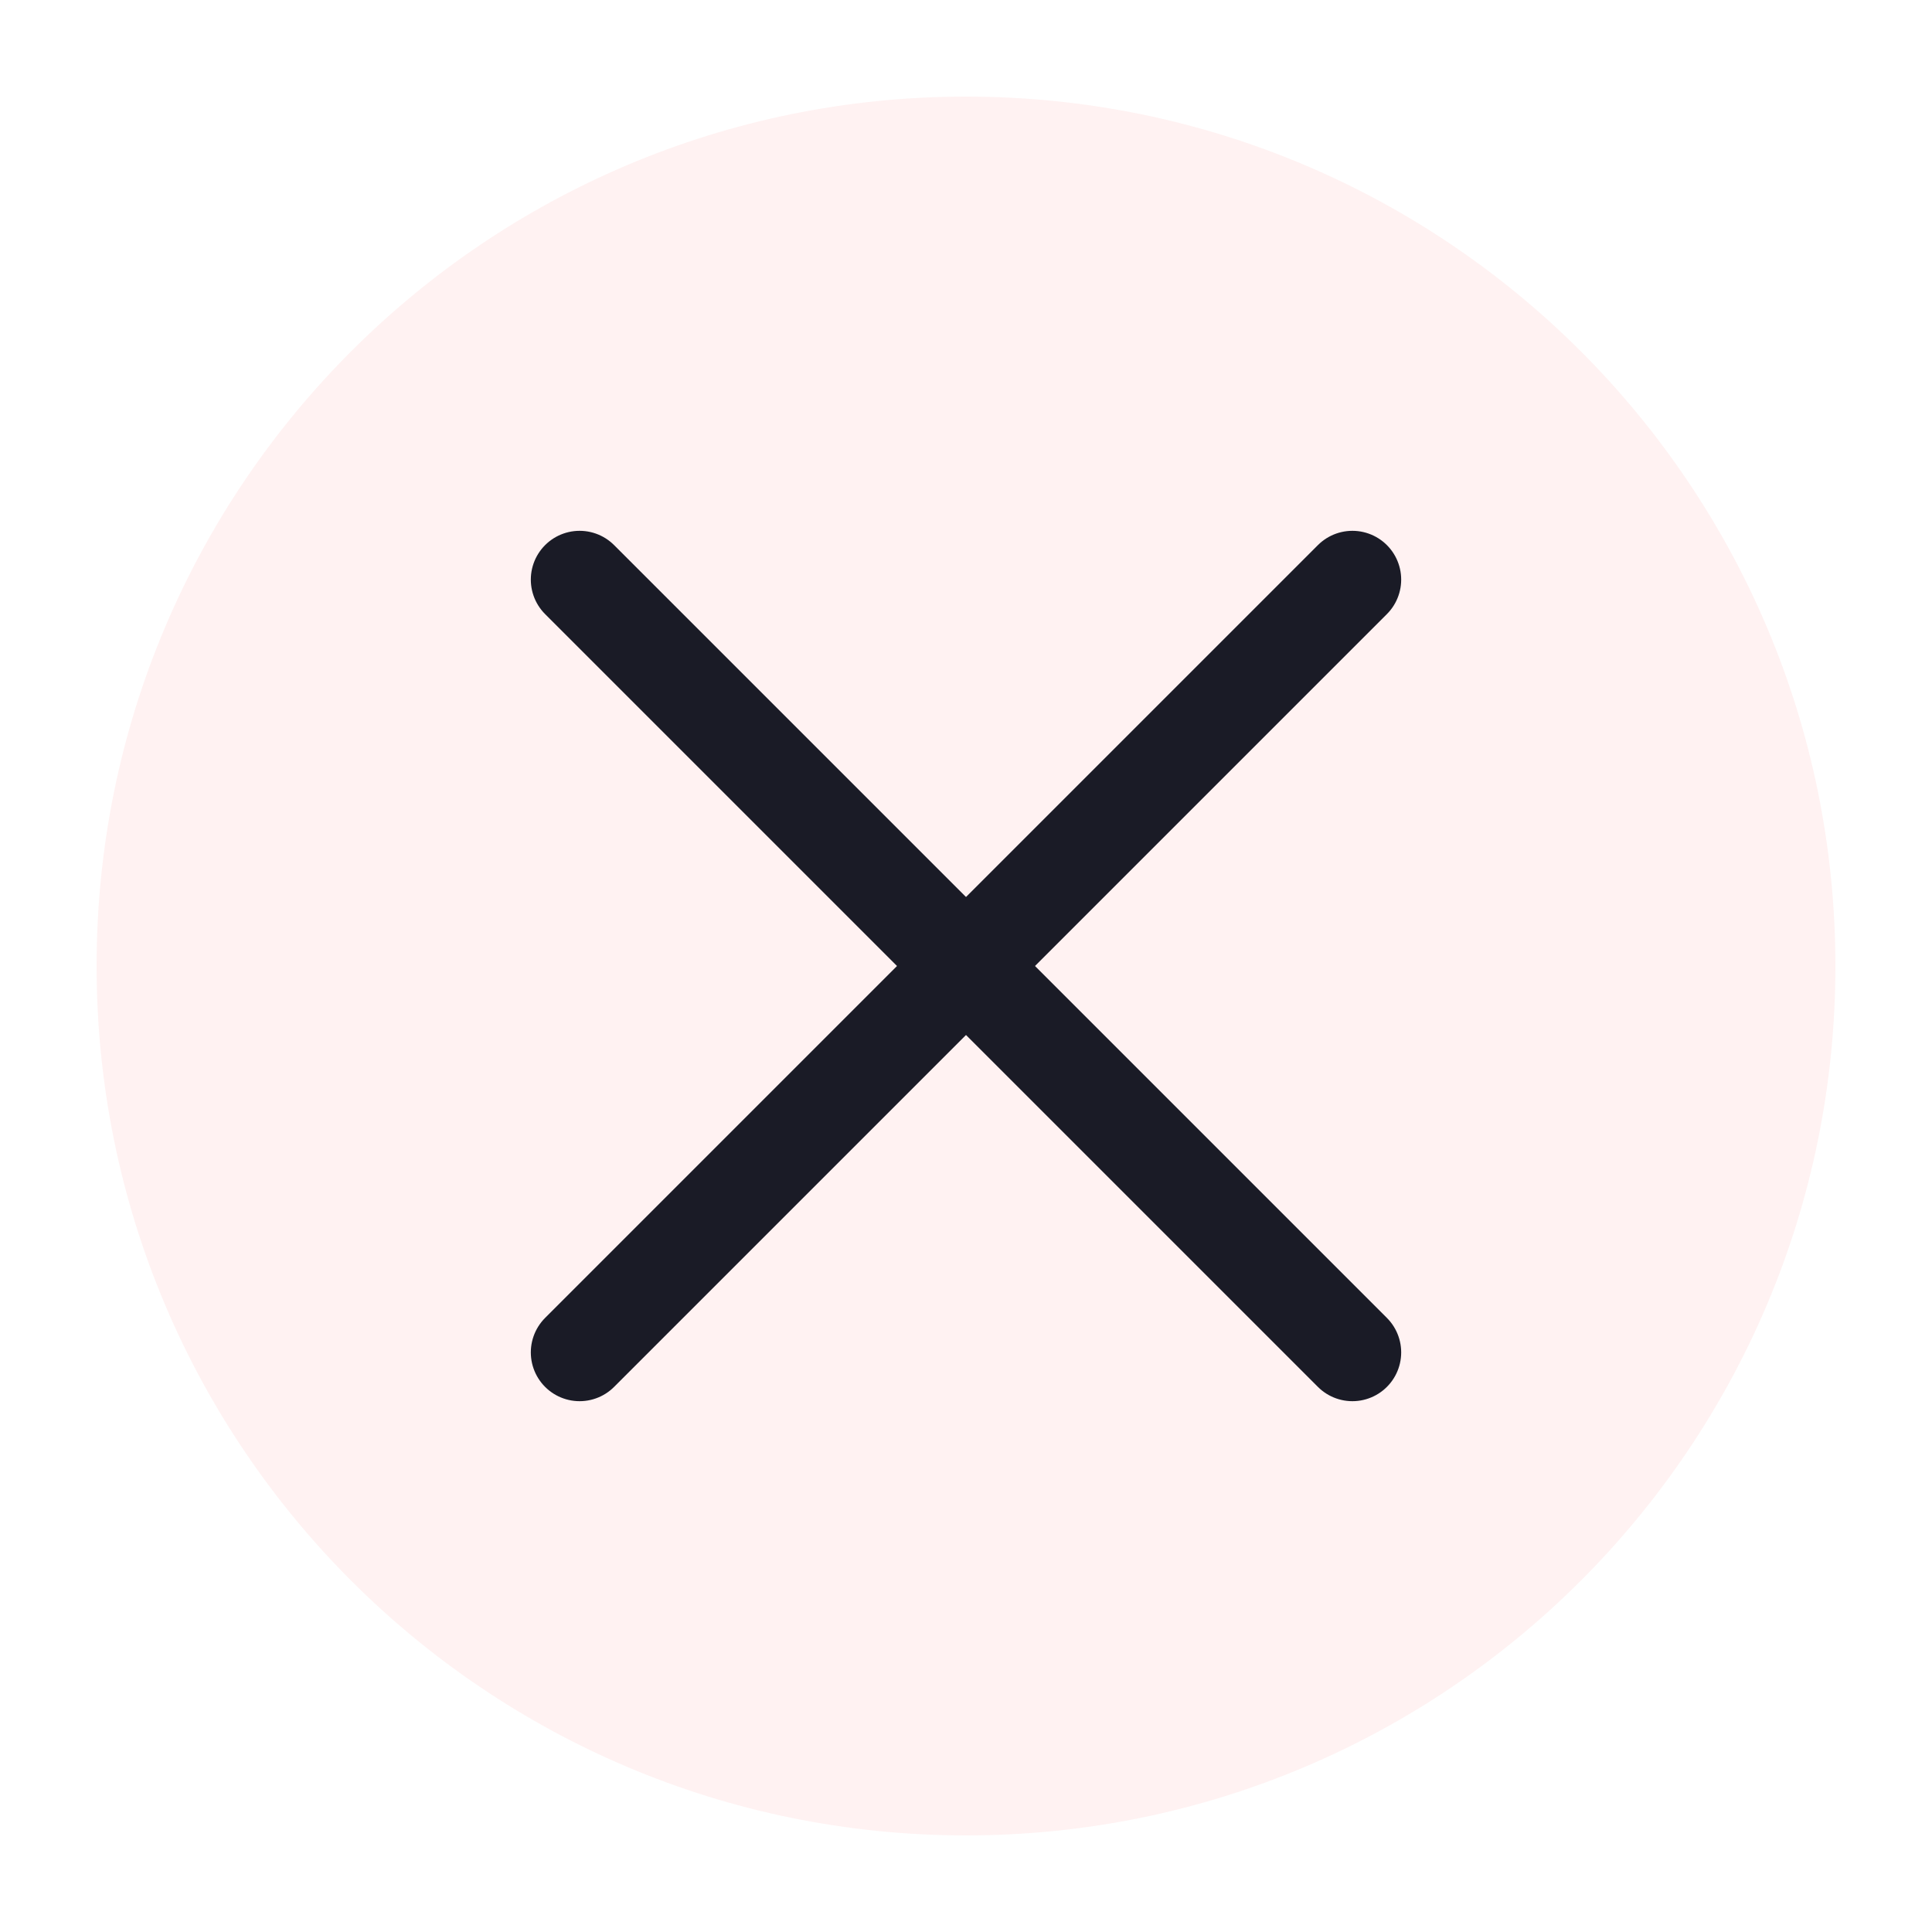
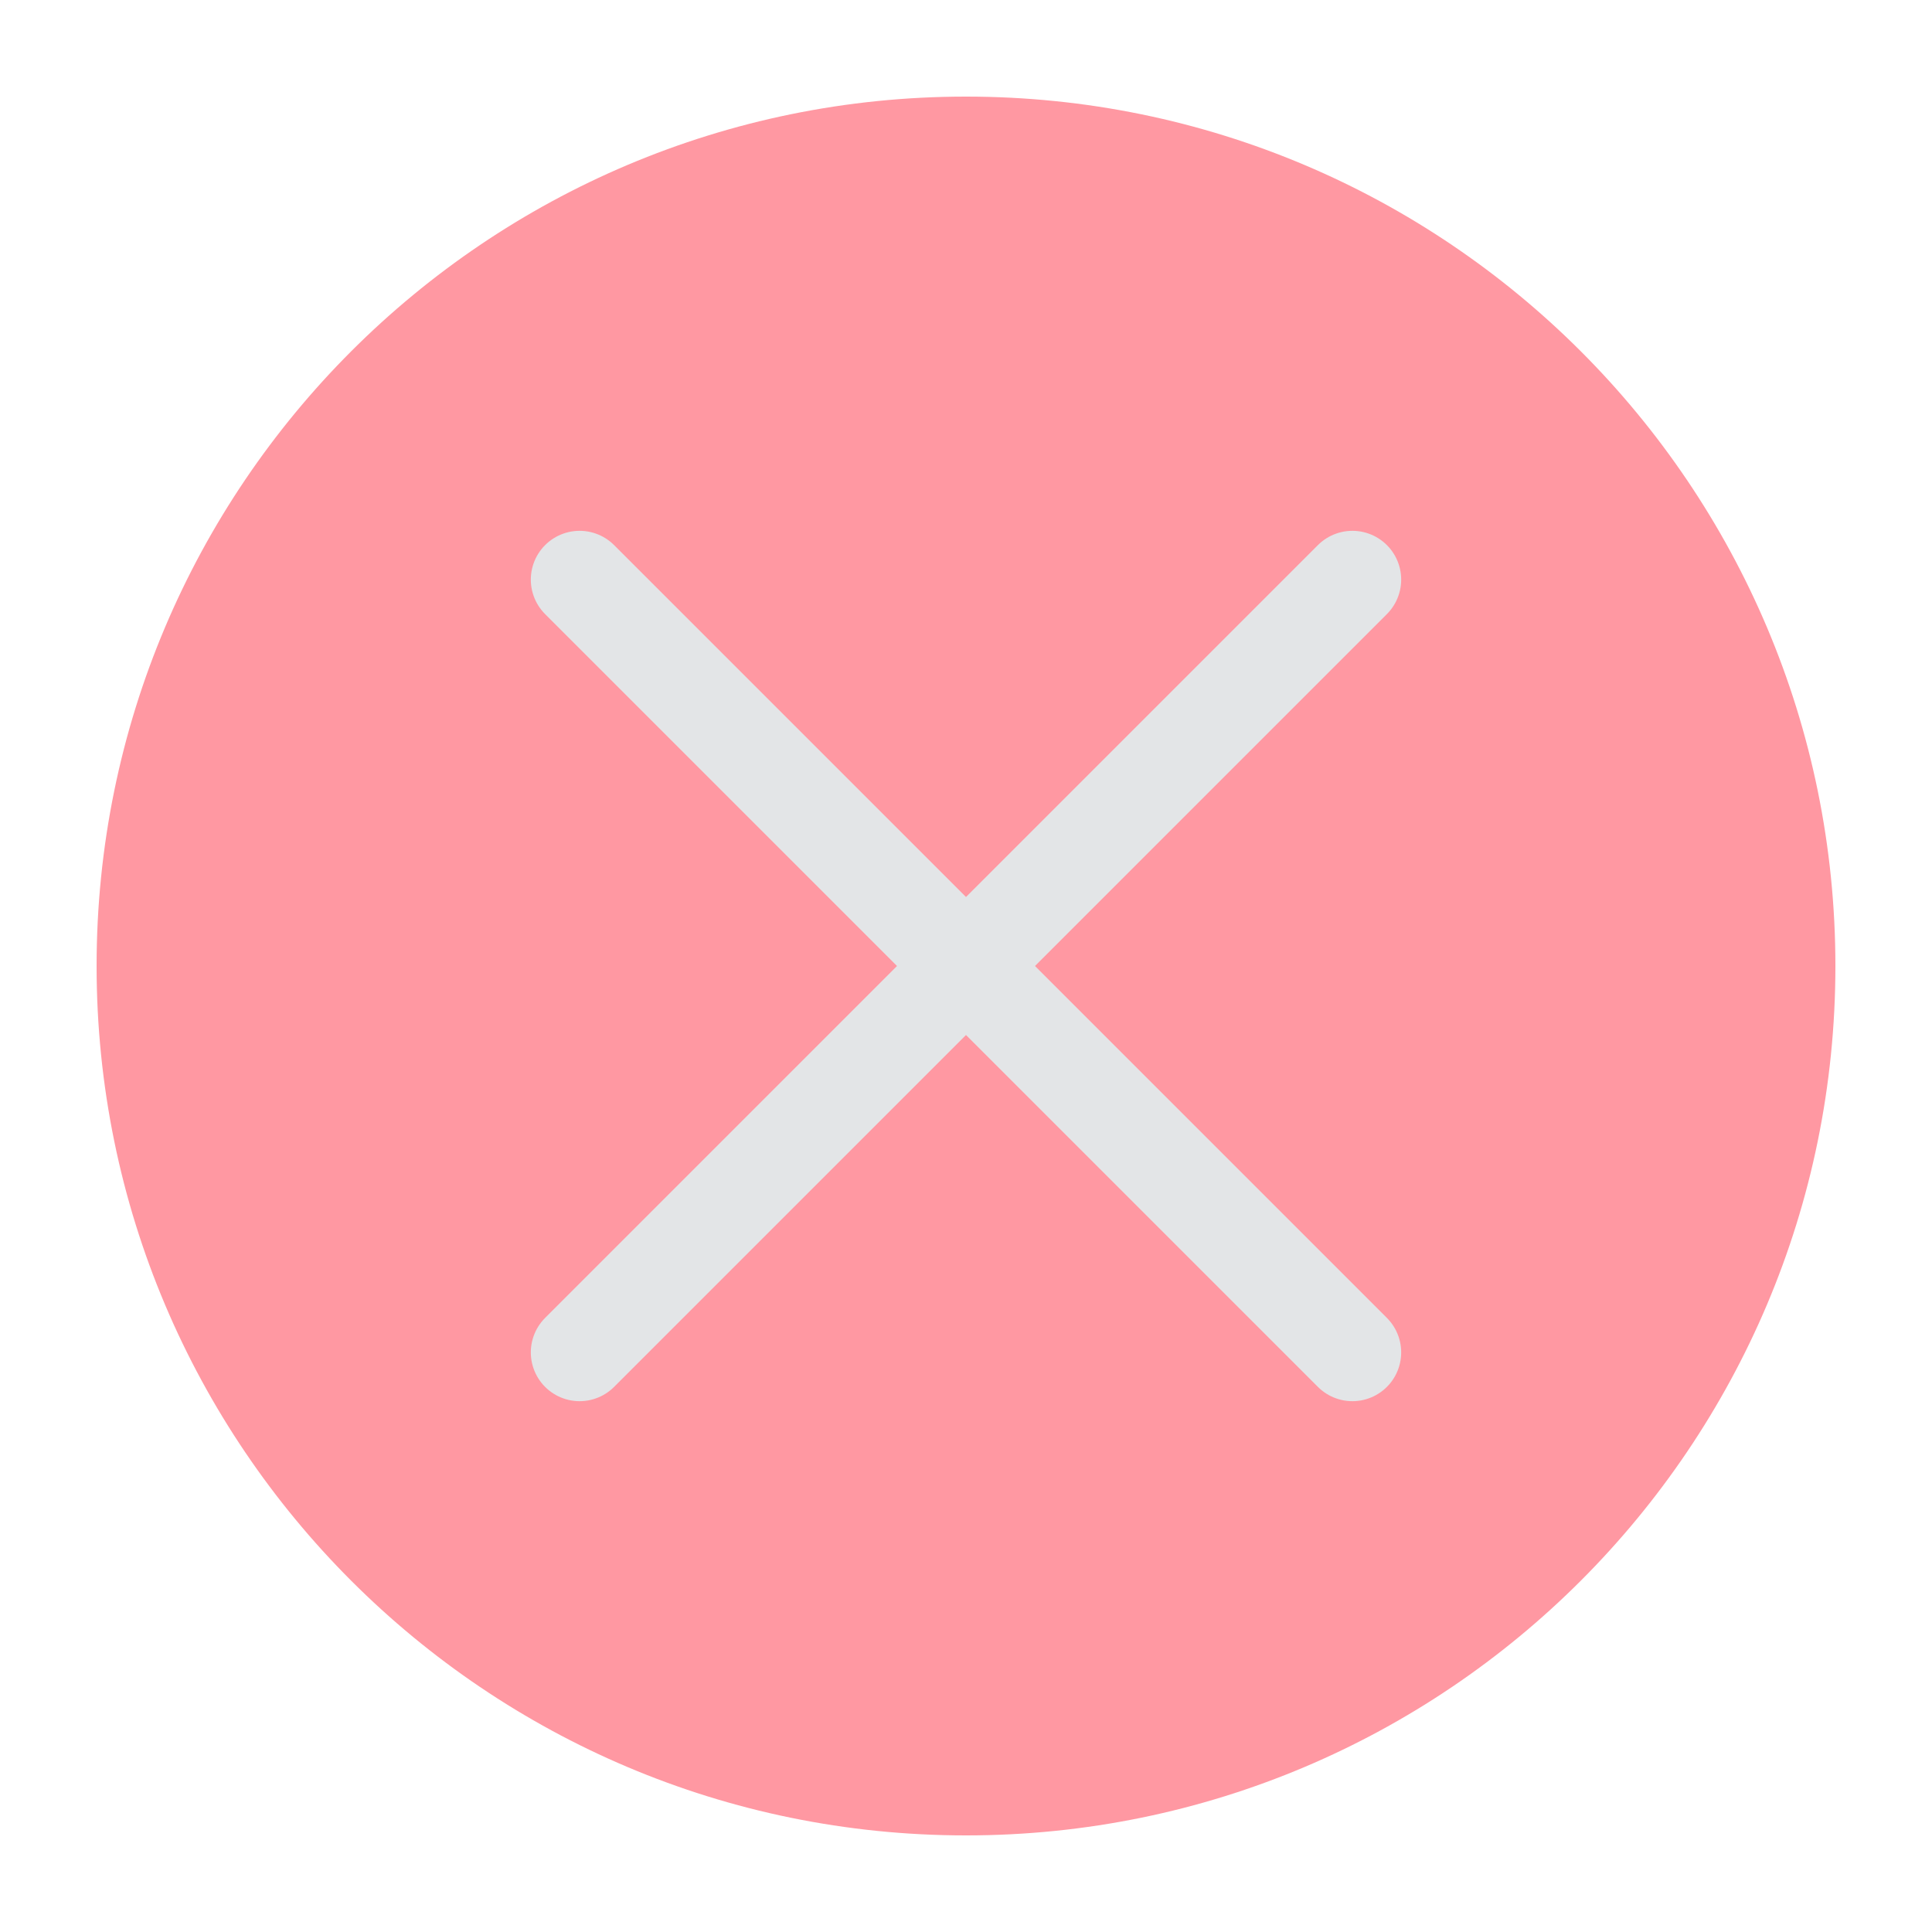
<svg xmlns="http://www.w3.org/2000/svg" viewBox="0 0 50 50" version="1.2" baseProfile="tiny">
  <defs>
</defs>
  <g fill="none" stroke="black" stroke-width="1" fill-rule="evenodd" stroke-linecap="square" stroke-linejoin="bevel">
-     <g fill="#fff2f2" fill-opacity="1" stroke="none" transform="matrix(2.5,0,0,2.5,2.5,2.5)" font-family="Noto Sans" font-size="10" font-weight="400" font-style="normal">
+     <g fill="#ff98a2" fill-opacity="1" stroke="none" transform="matrix(2.5,0,0,2.5,2.5,2.5)" font-family="Noto Sans" font-size="10" font-weight="400" font-style="normal">
      <circle cx="9" cy="9" r="9" />
    </g>
-     <g fill="none" stroke="#1a1b26" stroke-opacity="1" stroke-width="1.01" stroke-linecap="round" stroke-linejoin="miter" stroke-miterlimit="2" transform="matrix(2.5,0,0,2.5,2.5,2.5)" font-family="Noto Sans" font-size="10" font-weight="400" font-style="normal">
+     <g fill="none" stroke="#e3e5e7" stroke-opacity="1" stroke-width="1.01" stroke-linecap="round" stroke-linejoin="miter" stroke-miterlimit="2" transform="matrix(2.5,0,0,2.5,2.5,2.5)" font-family="Noto Sans" font-size="10" font-weight="400" font-style="normal">
      <polyline fill="none" vector-effect="none" points="5,5 13,13 " />
      <polyline fill="none" vector-effect="none" points="13,5 5,13 " />
    </g>
    <g fill="none" stroke="#000000" stroke-opacity="1" stroke-width="1" stroke-linecap="square" stroke-linejoin="bevel" transform="matrix(1,0,0,1,0,0)" font-family="Noto Sans" font-size="10" font-weight="400" font-style="normal">
</g>
  </g>
</svg>
